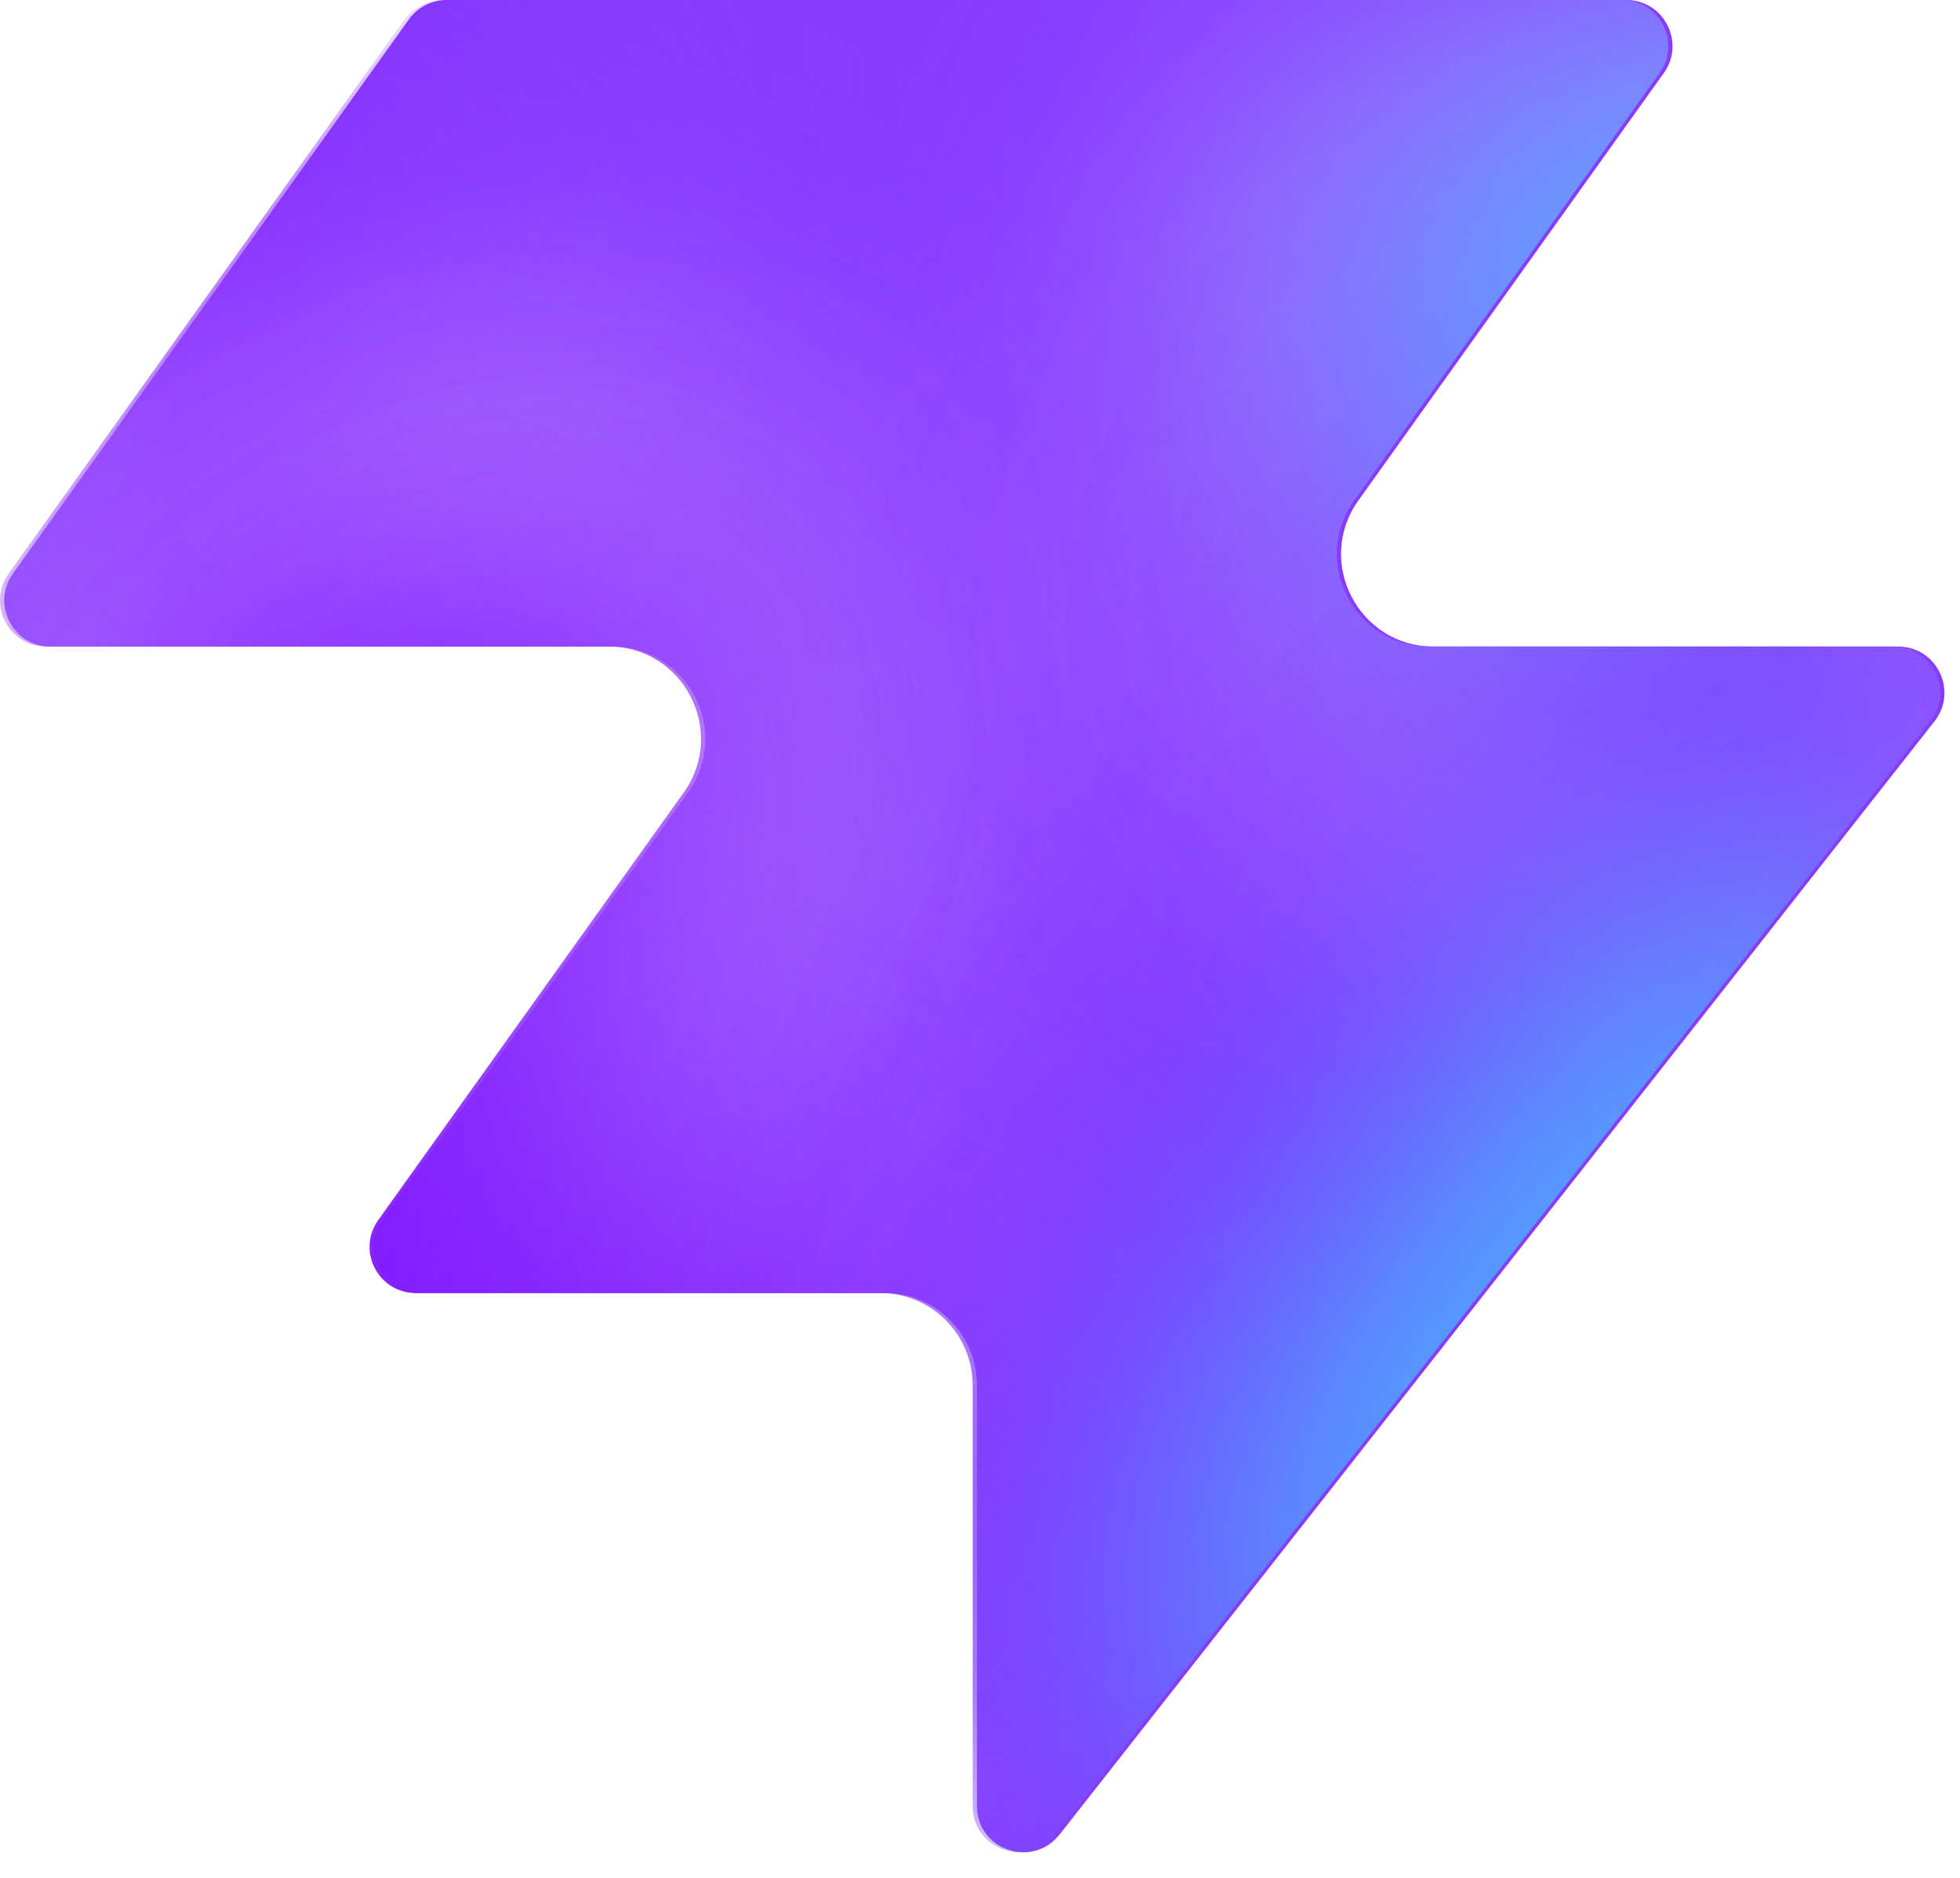
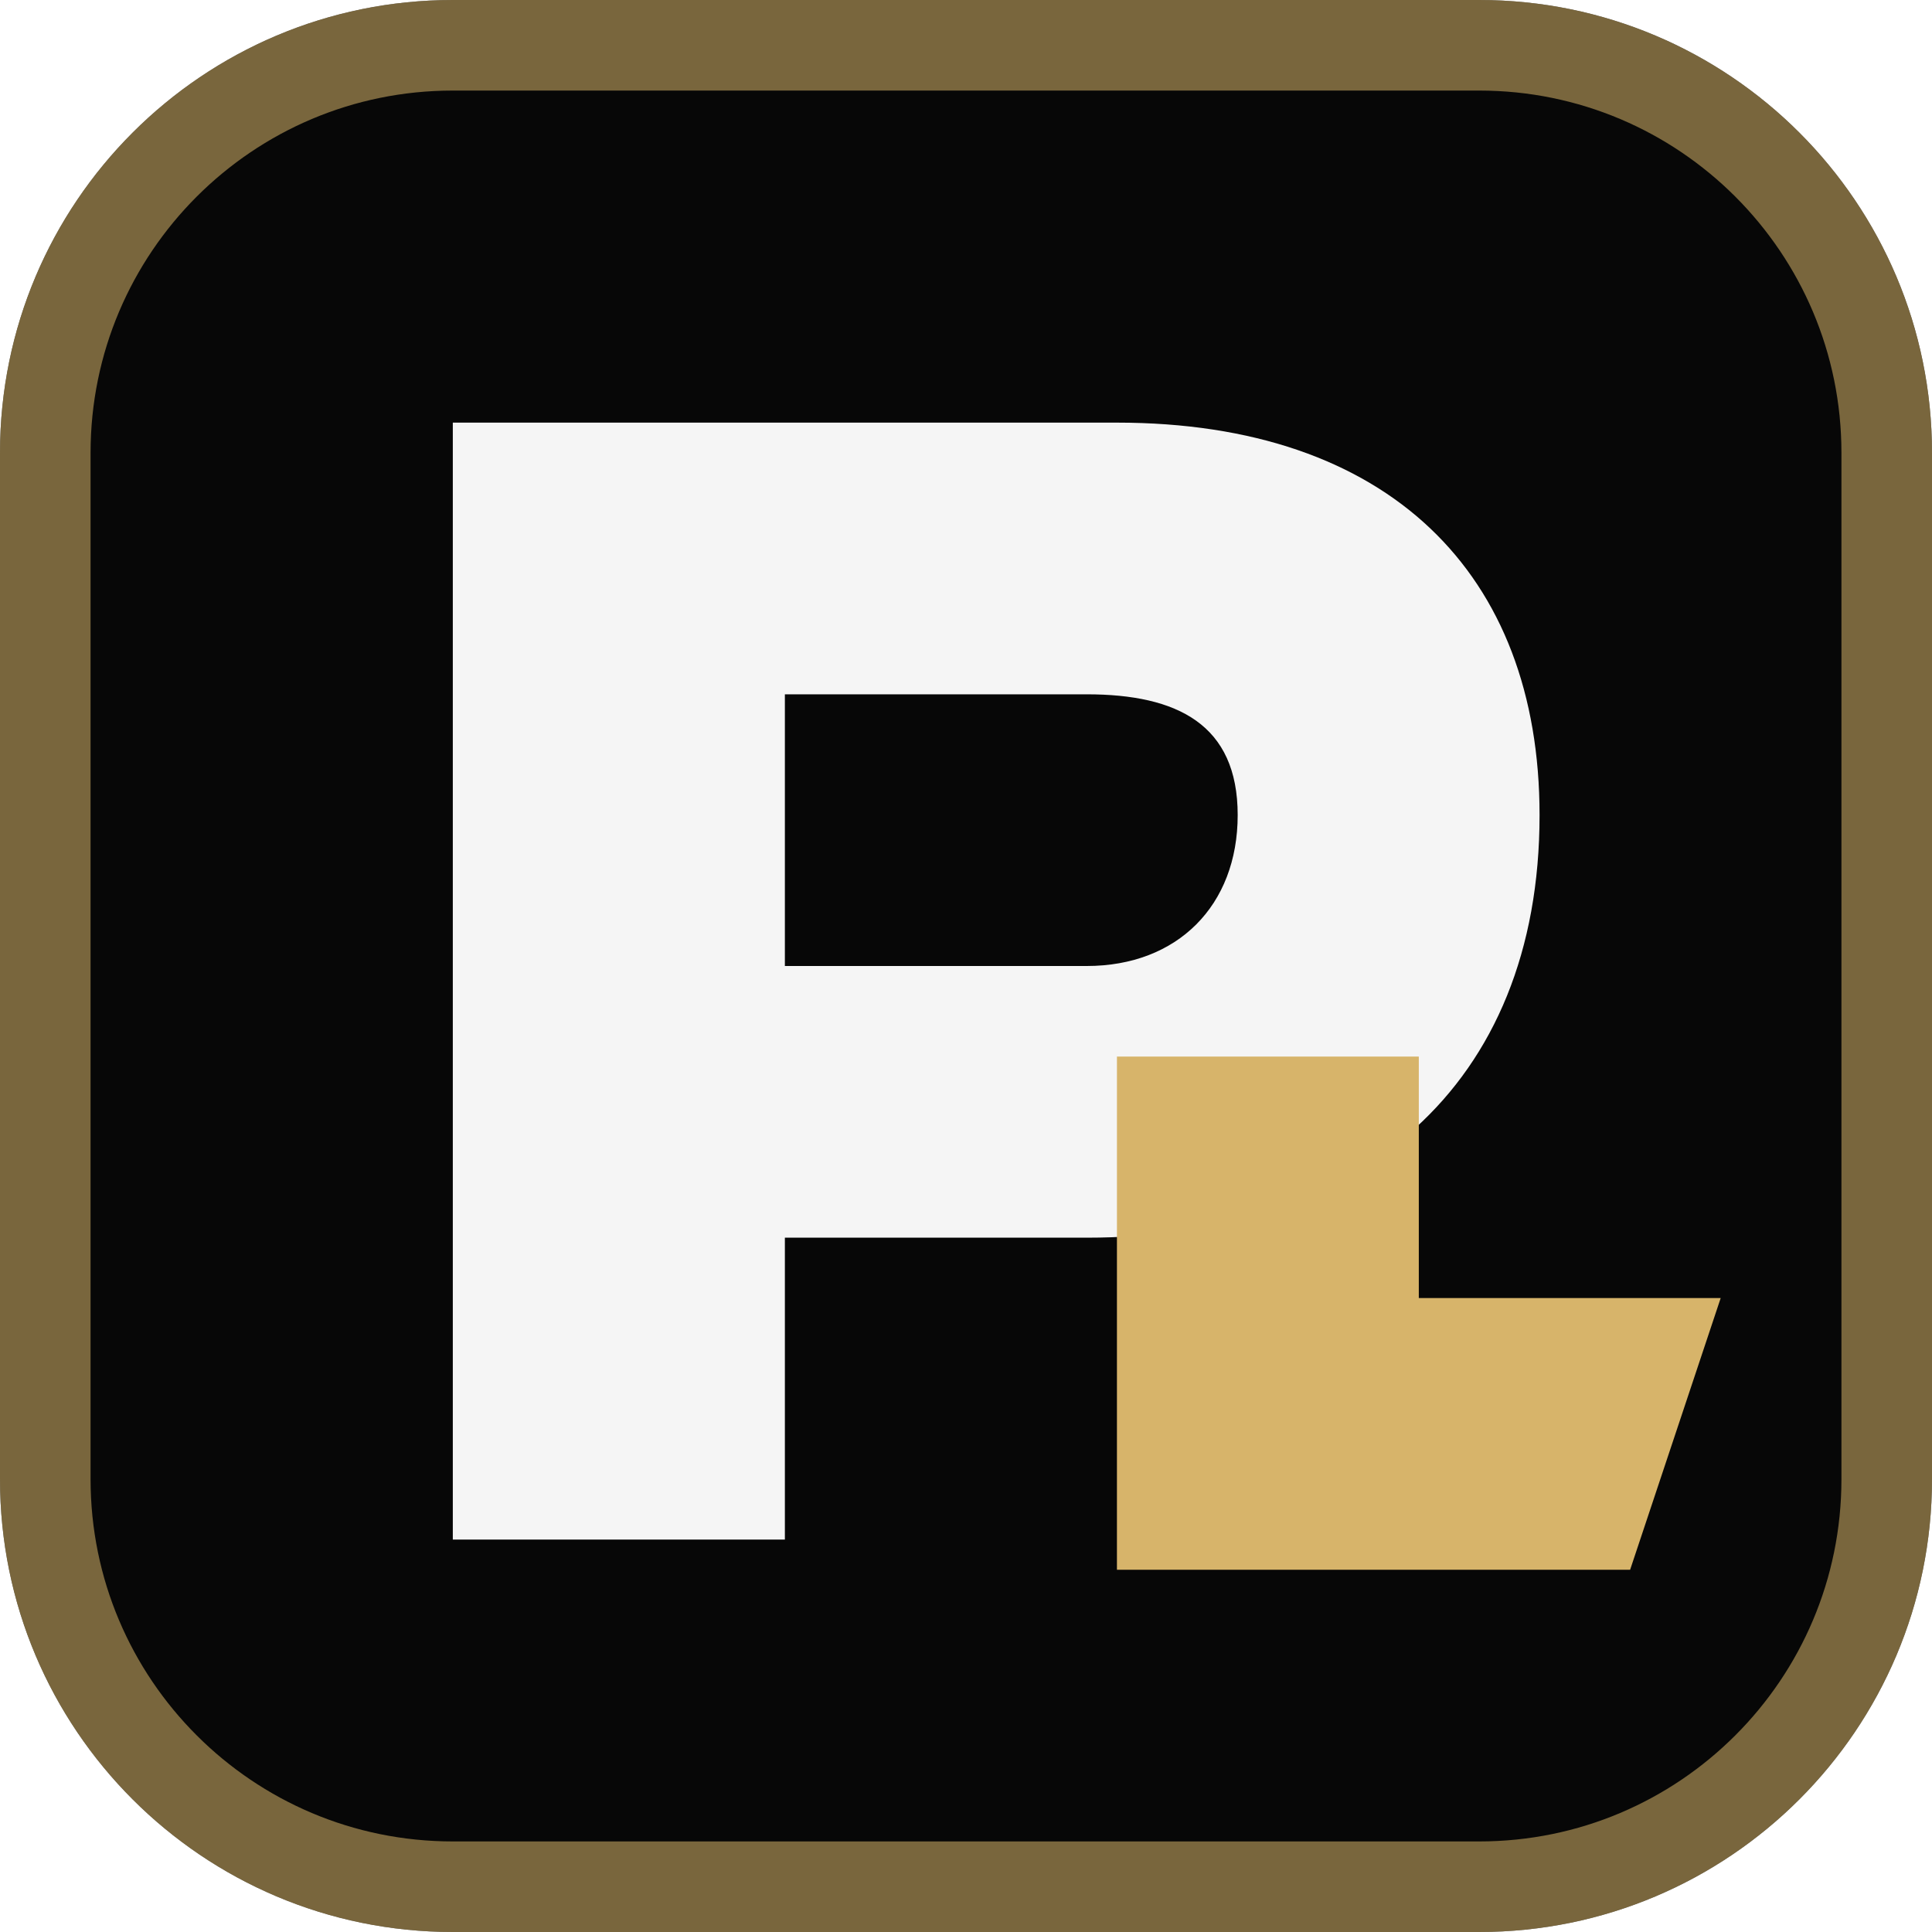
- <svg xmlns="http://www.w3.org/2000/svg" width="48" height="46" fill="none" viewBox="0 0 48 46">
-   <path fill="#863bff" d="M25.946 44.938c-.664.845-2.021.375-2.021-.698V33.937a2.26 2.26 0 0 0-2.262-2.262H10.287c-.92 0-1.456-1.04-.92-1.788l7.48-10.471c1.07-1.497 0-3.578-1.842-3.578H1.237c-.92 0-1.456-1.04-.92-1.788L10.013.474c.214-.297.556-.474.92-.474h28.894c.92 0 1.456 1.04.92 1.788l-7.48 10.471c-1.07 1.498 0 3.579 1.842 3.579h11.377c.943 0 1.473 1.088.89 1.83L25.947 44.94z" style="fill:#863bff;fill:color(display-p3 .525 .23 1);fill-opacity:1" />
-   <mask id="a" width="48" height="46" x="0" y="0" maskUnits="userSpaceOnUse" style="mask-type:alpha">
-     <path fill="#000" d="M25.842 44.938c-.664.844-2.021.375-2.021-.698V33.937a2.26 2.26 0 0 0-2.262-2.262H10.183c-.92 0-1.456-1.04-.92-1.788l7.48-10.471c1.07-1.498 0-3.579-1.842-3.579H1.133c-.92 0-1.456-1.04-.92-1.787L9.91.473c.214-.297.556-.474.92-.474h28.894c.92 0 1.456 1.04.92 1.788l-7.48 10.471c-1.07 1.498 0 3.578 1.842 3.578h11.377c.943 0 1.473 1.088.89 1.832L25.843 44.94z" style="fill:#000;fill-opacity:1" />
-   </mask>
-   <g mask="url(#a)">
-     <g filter="url(#b)">
-       <ellipse cx="5.508" cy="14.704" fill="#ede6ff" rx="5.508" ry="14.704" style="fill:#ede6ff;fill:color(display-p3 .927 .903 1);fill-opacity:1" transform="matrix(.00324 1 1 -.00324 -4.47 31.516)" />
-     </g>
-     <g filter="url(#c)">
-       <ellipse cx="10.399" cy="29.851" fill="#ede6ff" rx="10.399" ry="29.851" style="fill:#ede6ff;fill:color(display-p3 .927 .903 1);fill-opacity:1" transform="matrix(.00324 1 1 -.00324 -39.328 7.883)" />
-     </g>
-     <g filter="url(#d)">
-       <ellipse cx="5.508" cy="30.487" fill="#7e14ff" rx="5.508" ry="30.487" style="fill:#7e14ff;fill:color(display-p3 .492 .077 1);fill-opacity:1" transform="rotate(89.814 -25.913 -14.639)scale(1 -1)" />
-     </g>
-     <g filter="url(#e)">
-       <ellipse cx="5.508" cy="30.599" fill="#7e14ff" rx="5.508" ry="30.599" style="fill:#7e14ff;fill:color(display-p3 .492 .077 1);fill-opacity:1" transform="rotate(89.814 -32.644 -3.334)scale(1 -1)" />
-     </g>
-     <g filter="url(#f)">
-       <ellipse cx="5.508" cy="30.599" fill="#7e14ff" rx="5.508" ry="30.599" style="fill:#7e14ff;fill:color(display-p3 .492 .077 1);fill-opacity:1" transform="matrix(.00324 1 1 -.00324 -34.34 30.47)" />
-     </g>
-     <g filter="url(#g)">
-       <ellipse cx="14.072" cy="22.078" fill="#ede6ff" rx="14.072" ry="22.078" style="fill:#ede6ff;fill:color(display-p3 .927 .903 1);fill-opacity:1" transform="rotate(93.35 24.506 48.493)scale(-1 1)" />
-     </g>
-     <g filter="url(#h)">
-       <ellipse cx="3.47" cy="21.501" fill="#7e14ff" rx="3.47" ry="21.501" style="fill:#7e14ff;fill:color(display-p3 .492 .077 1);fill-opacity:1" transform="rotate(89.009 28.708 47.59)scale(-1 1)" />
-     </g>
-     <g filter="url(#i)">
-       <ellipse cx="3.47" cy="21.501" fill="#7e14ff" rx="3.47" ry="21.501" style="fill:#7e14ff;fill:color(display-p3 .492 .077 1);fill-opacity:1" transform="rotate(89.009 28.708 47.59)scale(-1 1)" />
-     </g>
-     <g filter="url(#j)">
-       <ellipse cx=".387" cy="8.972" fill="#7e14ff" rx="4.407" ry="29.108" style="fill:#7e14ff;fill:color(display-p3 .492 .077 1);fill-opacity:1" transform="rotate(39.51 .387 8.972)" />
-     </g>
-     <g filter="url(#k)">
-       <ellipse cx="47.523" cy="-6.092" fill="#7e14ff" rx="4.407" ry="29.108" style="fill:#7e14ff;fill:color(display-p3 .492 .077 1);fill-opacity:1" transform="rotate(37.892 47.523 -6.092)" />
-     </g>
-     <g filter="url(#l)">
-       <ellipse cx="41.412" cy="6.333" fill="#47bfff" rx="5.971" ry="9.665" style="fill:#47bfff;fill:color(display-p3 .28 .748 1);fill-opacity:1" transform="rotate(37.892 41.412 6.333)" />
-     </g>
-     <g filter="url(#m)">
-       <ellipse cx="-1.879" cy="38.332" fill="#7e14ff" rx="4.407" ry="29.108" style="fill:#7e14ff;fill:color(display-p3 .492 .077 1);fill-opacity:1" transform="rotate(37.892 -1.88 38.332)" />
-     </g>
-     <g filter="url(#n)">
-       <ellipse cx="-1.879" cy="38.332" fill="#7e14ff" rx="4.407" ry="29.108" style="fill:#7e14ff;fill:color(display-p3 .492 .077 1);fill-opacity:1" transform="rotate(37.892 -1.88 38.332)" />
-     </g>
-     <g filter="url(#o)">
-       <ellipse cx="35.651" cy="29.907" fill="#7e14ff" rx="4.407" ry="29.108" style="fill:#7e14ff;fill:color(display-p3 .492 .077 1);fill-opacity:1" transform="rotate(37.892 35.651 29.907)" />
-     </g>
-     <g filter="url(#p)">
-       <ellipse cx="38.418" cy="32.4" fill="#47bfff" rx="5.971" ry="15.297" style="fill:#47bfff;fill:color(display-p3 .28 .748 1);fill-opacity:1" transform="rotate(37.892 38.418 32.4)" />
-     </g>
-   </g>
-   <defs>
-     <filter id="b" width="60.045" height="41.654" x="-19.77" y="16.149" color-interpolation-filters="sRGB" filterUnits="userSpaceOnUse">
-       <feFlood flood-opacity="0" result="BackgroundImageFix" />
-       <feBlend in="SourceGraphic" in2="BackgroundImageFix" result="shape" />
-       <feGaussianBlur result="effect1_foregroundBlur_2002_17158" stdDeviation="7.659" />
-     </filter>
-     <filter id="c" width="90.34" height="51.437" x="-54.613" y="-7.533" color-interpolation-filters="sRGB" filterUnits="userSpaceOnUse">
-       <feFlood flood-opacity="0" result="BackgroundImageFix" />
-       <feBlend in="SourceGraphic" in2="BackgroundImageFix" result="shape" />
-       <feGaussianBlur result="effect1_foregroundBlur_2002_17158" stdDeviation="7.659" />
-     </filter>
-     <filter id="d" width="79.355" height="29.4" x="-49.64" y="2.03" color-interpolation-filters="sRGB" filterUnits="userSpaceOnUse">
-       <feFlood flood-opacity="0" result="BackgroundImageFix" />
-       <feBlend in="SourceGraphic" in2="BackgroundImageFix" result="shape" />
-       <feGaussianBlur result="effect1_foregroundBlur_2002_17158" stdDeviation="4.596" />
-     </filter>
-     <filter id="e" width="79.579" height="29.4" x="-45.045" y="20.029" color-interpolation-filters="sRGB" filterUnits="userSpaceOnUse">
-       <feFlood flood-opacity="0" result="BackgroundImageFix" />
-       <feBlend in="SourceGraphic" in2="BackgroundImageFix" result="shape" />
-       <feGaussianBlur result="effect1_foregroundBlur_2002_17158" stdDeviation="4.596" />
-     </filter>
-     <filter id="f" width="79.579" height="29.4" x="-43.513" y="21.178" color-interpolation-filters="sRGB" filterUnits="userSpaceOnUse">
-       <feFlood flood-opacity="0" result="BackgroundImageFix" />
-       <feBlend in="SourceGraphic" in2="BackgroundImageFix" result="shape" />
-       <feGaussianBlur result="effect1_foregroundBlur_2002_17158" stdDeviation="4.596" />
-     </filter>
-     <filter id="g" width="74.749" height="58.852" x="15.756" y="-17.901" color-interpolation-filters="sRGB" filterUnits="userSpaceOnUse">
-       <feFlood flood-opacity="0" result="BackgroundImageFix" />
-       <feBlend in="SourceGraphic" in2="BackgroundImageFix" result="shape" />
-       <feGaussianBlur result="effect1_foregroundBlur_2002_17158" stdDeviation="7.659" />
-     </filter>
-     <filter id="h" width="61.377" height="25.362" x="23.548" y="2.284" color-interpolation-filters="sRGB" filterUnits="userSpaceOnUse">
-       <feFlood flood-opacity="0" result="BackgroundImageFix" />
-       <feBlend in="SourceGraphic" in2="BackgroundImageFix" result="shape" />
-       <feGaussianBlur result="effect1_foregroundBlur_2002_17158" stdDeviation="4.596" />
-     </filter>
-     <filter id="i" width="61.377" height="25.362" x="23.548" y="2.284" color-interpolation-filters="sRGB" filterUnits="userSpaceOnUse">
-       <feFlood flood-opacity="0" result="BackgroundImageFix" />
-       <feBlend in="SourceGraphic" in2="BackgroundImageFix" result="shape" />
-       <feGaussianBlur result="effect1_foregroundBlur_2002_17158" stdDeviation="4.596" />
-     </filter>
-     <filter id="j" width="56.045" height="63.649" x="-27.636" y="-22.853" color-interpolation-filters="sRGB" filterUnits="userSpaceOnUse">
-       <feFlood flood-opacity="0" result="BackgroundImageFix" />
-       <feBlend in="SourceGraphic" in2="BackgroundImageFix" result="shape" />
-       <feGaussianBlur result="effect1_foregroundBlur_2002_17158" stdDeviation="4.596" />
-     </filter>
-     <filter id="k" width="54.814" height="64.646" x="20.116" y="-38.415" color-interpolation-filters="sRGB" filterUnits="userSpaceOnUse">
-       <feFlood flood-opacity="0" result="BackgroundImageFix" />
-       <feBlend in="SourceGraphic" in2="BackgroundImageFix" result="shape" />
-       <feGaussianBlur result="effect1_foregroundBlur_2002_17158" stdDeviation="4.596" />
-     </filter>
-     <filter id="l" width="33.541" height="35.313" x="24.641" y="-11.323" color-interpolation-filters="sRGB" filterUnits="userSpaceOnUse">
-       <feFlood flood-opacity="0" result="BackgroundImageFix" />
-       <feBlend in="SourceGraphic" in2="BackgroundImageFix" result="shape" />
-       <feGaussianBlur result="effect1_foregroundBlur_2002_17158" stdDeviation="4.596" />
-     </filter>
-     <filter id="m" width="54.814" height="64.646" x="-29.286" y="6.009" color-interpolation-filters="sRGB" filterUnits="userSpaceOnUse">
-       <feFlood flood-opacity="0" result="BackgroundImageFix" />
-       <feBlend in="SourceGraphic" in2="BackgroundImageFix" result="shape" />
-       <feGaussianBlur result="effect1_foregroundBlur_2002_17158" stdDeviation="4.596" />
-     </filter>
-     <filter id="n" width="54.814" height="64.646" x="-29.286" y="6.009" color-interpolation-filters="sRGB" filterUnits="userSpaceOnUse">
-       <feFlood flood-opacity="0" result="BackgroundImageFix" />
-       <feBlend in="SourceGraphic" in2="BackgroundImageFix" result="shape" />
-       <feGaussianBlur result="effect1_foregroundBlur_2002_17158" stdDeviation="4.596" />
-     </filter>
-     <filter id="o" width="54.814" height="64.646" x="8.244" y="-2.416" color-interpolation-filters="sRGB" filterUnits="userSpaceOnUse">
-       <feFlood flood-opacity="0" result="BackgroundImageFix" />
-       <feBlend in="SourceGraphic" in2="BackgroundImageFix" result="shape" />
-       <feGaussianBlur result="effect1_foregroundBlur_2002_17158" stdDeviation="4.596" />
-     </filter>
-     <filter id="p" width="39.409" height="43.623" x="18.713" y="10.588" color-interpolation-filters="sRGB" filterUnits="userSpaceOnUse">
-       <feFlood flood-opacity="0" result="BackgroundImageFix" />
-       <feBlend in="SourceGraphic" in2="BackgroundImageFix" result="shape" />
-       <feGaussianBlur result="effect1_foregroundBlur_2002_17158" stdDeviation="4.596" />
-     </filter>
-   </defs>
+ <svg xmlns="http://www.w3.org/2000/svg" viewBox="0 0 64 64">
+   <rect width="64" height="64" rx="15" fill="#070707" />
+   <rect x="1.5" y="1.5" width="61" height="61" rx="13.5" fill="none" stroke="#D7B46A" stroke-opacity=".55" stroke-width="3" />
+   <path d="M15 14h22c9 0 14 5 14 13 0 9-6 14-15 14H26v10H15V14Zm11 9v9h10c3 0 5-2 5-5s-2-4-5-4H26Z" fill="#F5F5F5" />
+   <path d="M37 35h10v8h10l-3 9H37V35Z" fill="#D7B46A" />
</svg>
